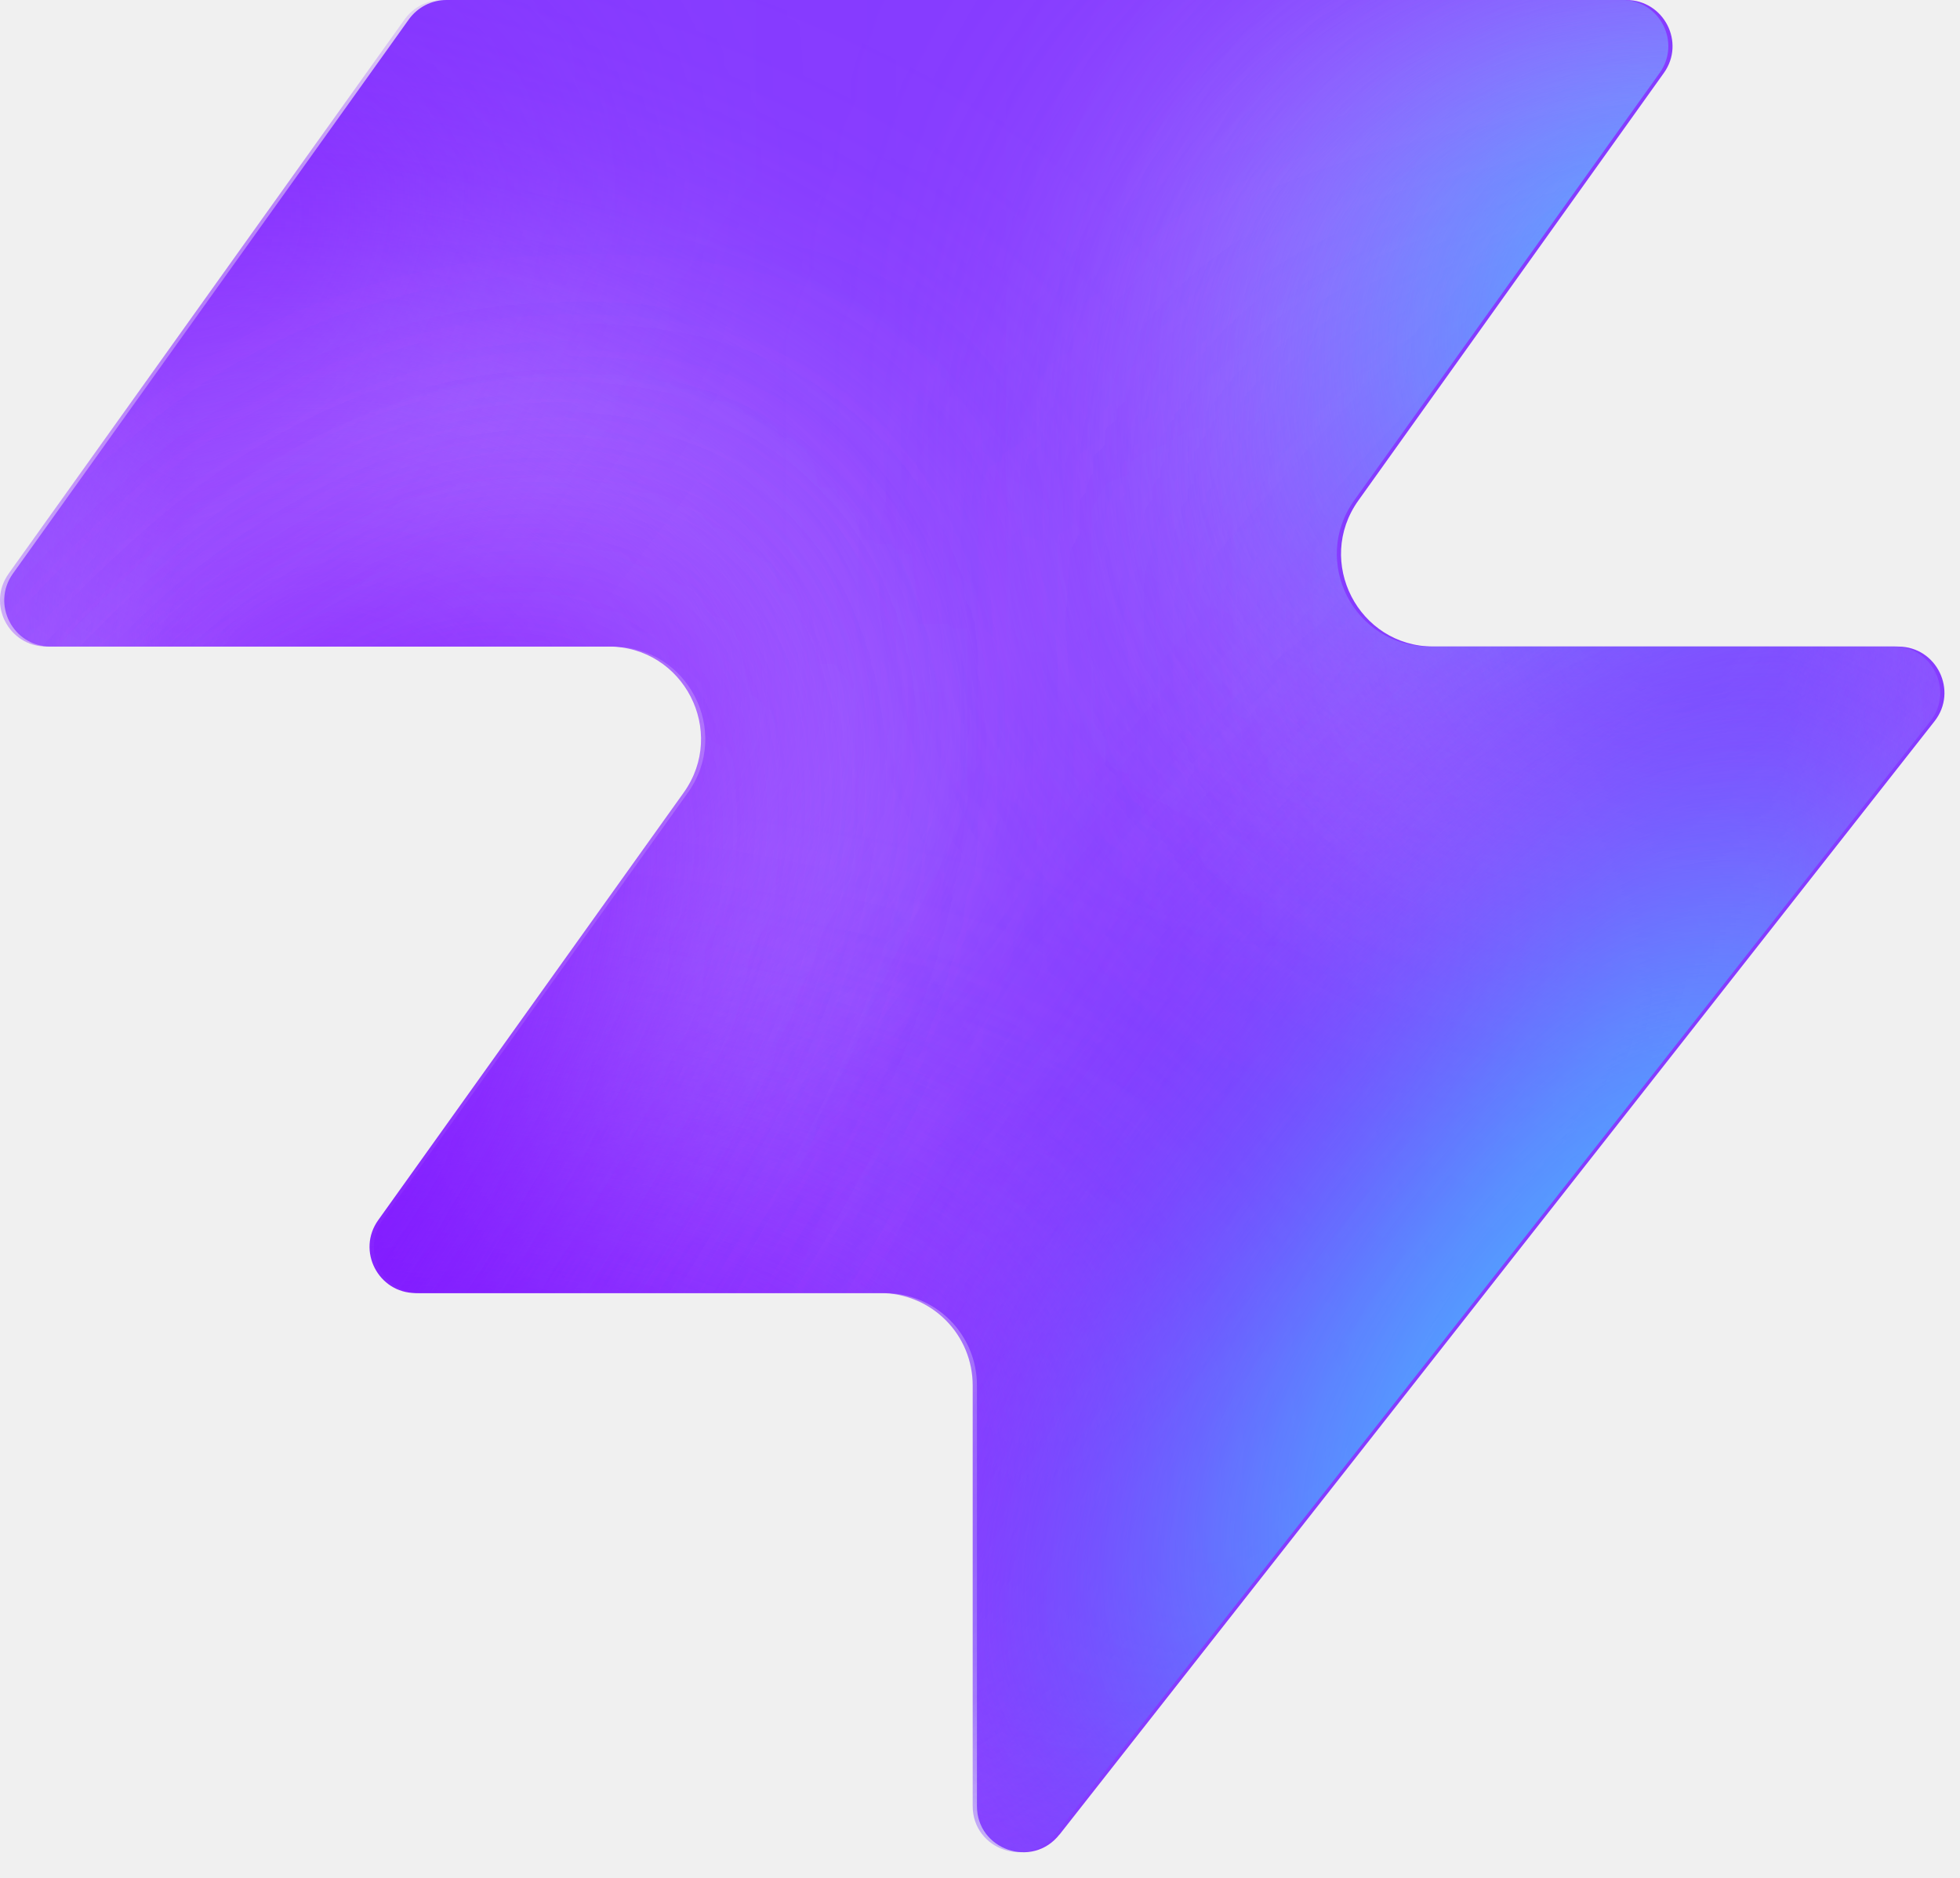
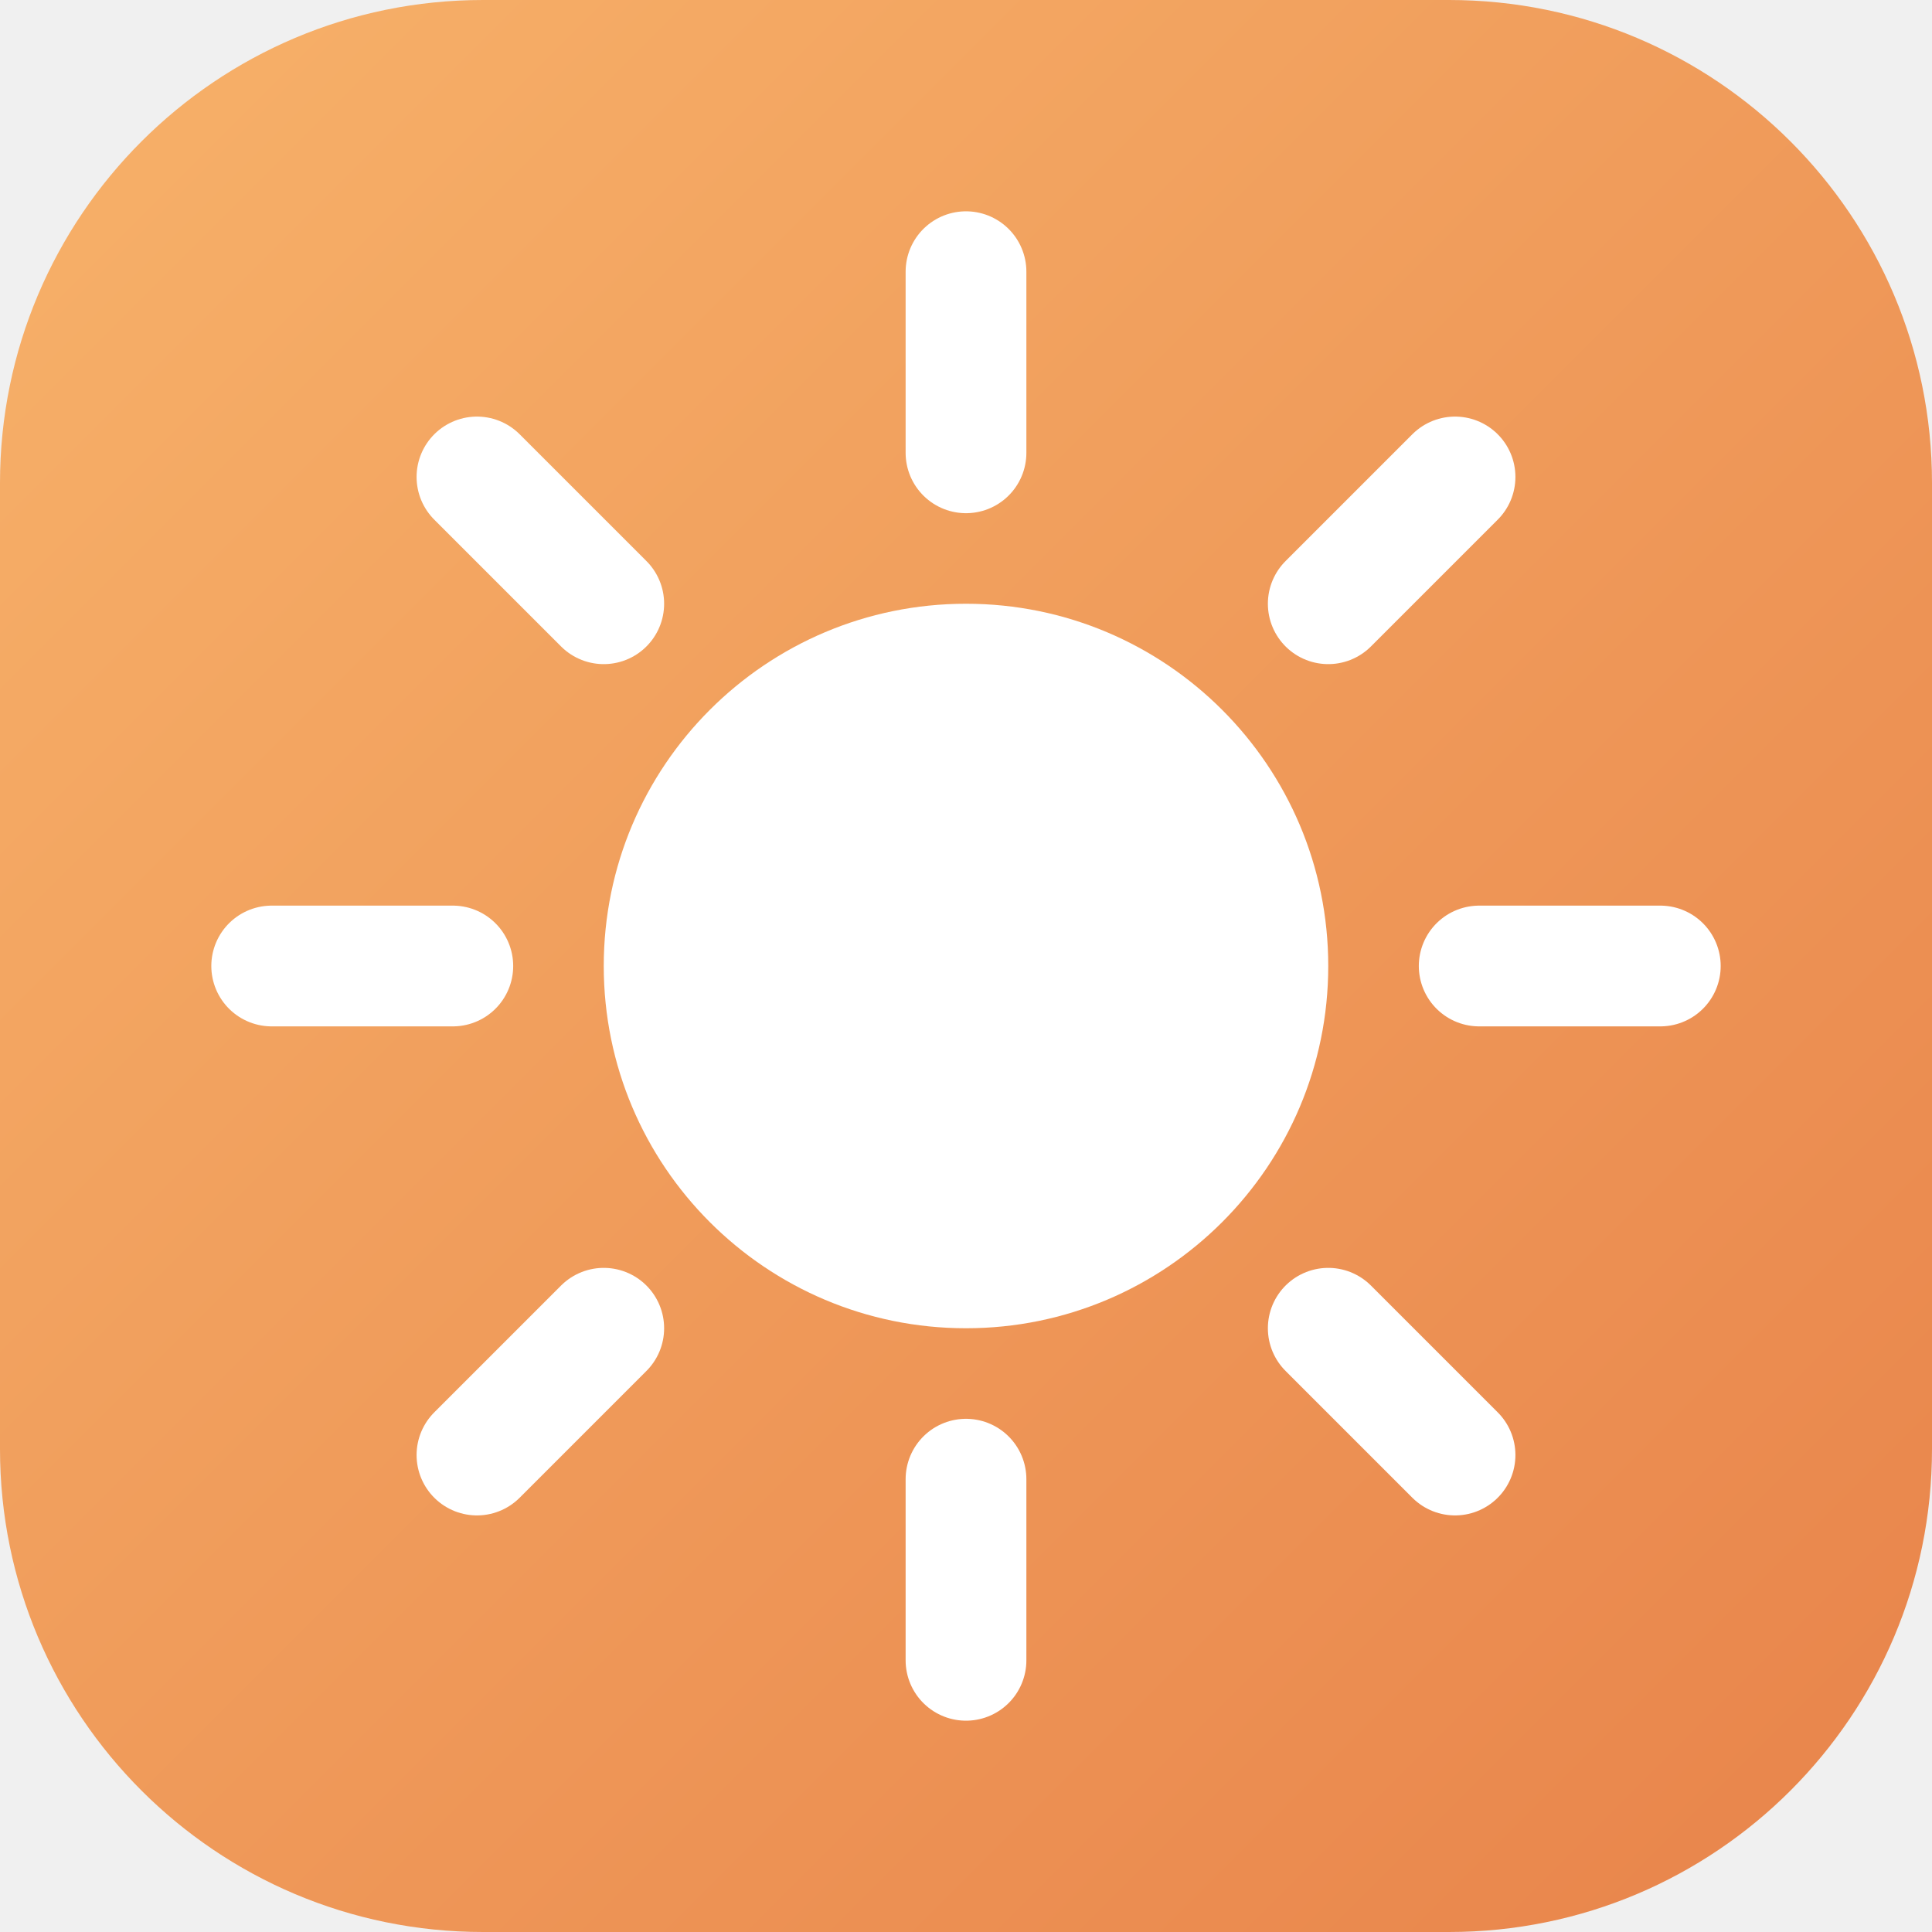
- <svg xmlns="http://www.w3.org/2000/svg" width="48" height="46" fill="none" viewBox="0 0 48 46">
-   <path fill="#863bff" d="M25.946 44.938c-.664.845-2.021.375-2.021-.698V33.937a2.26 2.26 0 0 0-2.262-2.262H10.287c-.92 0-1.456-1.04-.92-1.788l7.48-10.471c1.07-1.497 0-3.578-1.842-3.578H1.237c-.92 0-1.456-1.04-.92-1.788L10.013.474c.214-.297.556-.474.92-.474h28.894c.92 0 1.456 1.04.92 1.788l-7.48 10.471c-1.07 1.498 0 3.579 1.842 3.579h11.377c.943 0 1.473 1.088.89 1.83L25.947 44.94z" style="fill:#863bff;fill:color(display-p3 .525 .23 1);fill-opacity:1" />
-   <mask id="a" width="48" height="46" x="0" y="0" maskUnits="userSpaceOnUse" style="mask-type:alpha">
-     <path fill="#000" d="M25.842 44.938c-.664.844-2.021.375-2.021-.698V33.937a2.26 2.26 0 0 0-2.262-2.262H10.183c-.92 0-1.456-1.04-.92-1.788l7.48-10.471c1.07-1.498 0-3.579-1.842-3.579H1.133c-.92 0-1.456-1.04-.92-1.787L9.91.473c.214-.297.556-.474.92-.474h28.894c.92 0 1.456 1.04.92 1.788l-7.48 10.471c-1.07 1.498 0 3.578 1.842 3.578h11.377c.943 0 1.473 1.088.89 1.832L25.843 44.94z" style="fill:#000;fill-opacity:1" />
-   </mask>
-   <g mask="url(#a)">
-     <g filter="url(#b)">
-       <ellipse cx="5.508" cy="14.704" fill="#ede6ff" rx="5.508" ry="14.704" style="fill:#ede6ff;fill:color(display-p3 .927 .903 1);fill-opacity:1" transform="matrix(.00324 1 1 -.00324 -4.47 31.516)" />
-     </g>
-     <g filter="url(#c)">
-       <ellipse cx="10.399" cy="29.851" fill="#ede6ff" rx="10.399" ry="29.851" style="fill:#ede6ff;fill:color(display-p3 .927 .903 1);fill-opacity:1" transform="matrix(.00324 1 1 -.00324 -39.328 7.883)" />
-     </g>
-     <g filter="url(#d)">
-       <ellipse cx="5.508" cy="30.487" fill="#7e14ff" rx="5.508" ry="30.487" style="fill:#7e14ff;fill:color(display-p3 .492 .077 1);fill-opacity:1" transform="rotate(89.814 -25.913 -14.639)scale(1 -1)" />
-     </g>
-     <g filter="url(#e)">
-       <ellipse cx="5.508" cy="30.599" fill="#7e14ff" rx="5.508" ry="30.599" style="fill:#7e14ff;fill:color(display-p3 .492 .077 1);fill-opacity:1" transform="rotate(89.814 -32.644 -3.334)scale(1 -1)" />
-     </g>
-     <g filter="url(#f)">
-       <ellipse cx="5.508" cy="30.599" fill="#7e14ff" rx="5.508" ry="30.599" style="fill:#7e14ff;fill:color(display-p3 .492 .077 1);fill-opacity:1" transform="matrix(.00324 1 1 -.00324 -34.34 30.47)" />
-     </g>
-     <g filter="url(#g)">
-       <ellipse cx="14.072" cy="22.078" fill="#ede6ff" rx="14.072" ry="22.078" style="fill:#ede6ff;fill:color(display-p3 .927 .903 1);fill-opacity:1" transform="rotate(93.35 24.506 48.493)scale(-1 1)" />
-     </g>
-     <g filter="url(#h)">
-       <ellipse cx="3.47" cy="21.501" fill="#7e14ff" rx="3.47" ry="21.501" style="fill:#7e14ff;fill:color(display-p3 .492 .077 1);fill-opacity:1" transform="rotate(89.009 28.708 47.59)scale(-1 1)" />
-     </g>
-     <g filter="url(#i)">
-       <ellipse cx="3.47" cy="21.501" fill="#7e14ff" rx="3.47" ry="21.501" style="fill:#7e14ff;fill:color(display-p3 .492 .077 1);fill-opacity:1" transform="rotate(89.009 28.708 47.59)scale(-1 1)" />
-     </g>
-     <g filter="url(#j)">
-       <ellipse cx=".387" cy="8.972" fill="#7e14ff" rx="4.407" ry="29.108" style="fill:#7e14ff;fill:color(display-p3 .492 .077 1);fill-opacity:1" transform="rotate(39.51 .387 8.972)" />
-     </g>
-     <g filter="url(#k)">
-       <ellipse cx="47.523" cy="-6.092" fill="#7e14ff" rx="4.407" ry="29.108" style="fill:#7e14ff;fill:color(display-p3 .492 .077 1);fill-opacity:1" transform="rotate(37.892 47.523 -6.092)" />
-     </g>
-     <g filter="url(#l)">
-       <ellipse cx="41.412" cy="6.333" fill="#47bfff" rx="5.971" ry="9.665" style="fill:#47bfff;fill:color(display-p3 .28 .748 1);fill-opacity:1" transform="rotate(37.892 41.412 6.333)" />
-     </g>
-     <g filter="url(#m)">
-       <ellipse cx="-1.879" cy="38.332" fill="#7e14ff" rx="4.407" ry="29.108" style="fill:#7e14ff;fill:color(display-p3 .492 .077 1);fill-opacity:1" transform="rotate(37.892 -1.88 38.332)" />
-     </g>
-     <g filter="url(#n)">
-       <ellipse cx="-1.879" cy="38.332" fill="#7e14ff" rx="4.407" ry="29.108" style="fill:#7e14ff;fill:color(display-p3 .492 .077 1);fill-opacity:1" transform="rotate(37.892 -1.88 38.332)" />
-     </g>
-     <g filter="url(#o)">
-       <ellipse cx="35.651" cy="29.907" fill="#7e14ff" rx="4.407" ry="29.108" style="fill:#7e14ff;fill:color(display-p3 .492 .077 1);fill-opacity:1" transform="rotate(37.892 35.651 29.907)" />
-     </g>
-     <g filter="url(#p)">
-       <ellipse cx="38.418" cy="32.4" fill="#47bfff" rx="5.971" ry="15.297" style="fill:#47bfff;fill:color(display-p3 .28 .748 1);fill-opacity:1" transform="rotate(37.892 38.418 32.4)" />
-     </g>
+ <svg xmlns="http://www.w3.org/2000/svg" viewBox="0 0 32 32">
+   <defs>
+     <linearGradient id="g" x1="0" y1="0" x2="1" y2="1">
+       <stop offset="0" stop-color="#f7b26a" />
+       <stop offset="1" stop-color="#e8834a" />
+     </linearGradient>
+   </defs>
+   <rect width="32" height="32" rx="8" fill="url(#g)" />
+   <circle cx="16" cy="16" r="6" fill="#fff" />
+   <g stroke="#fff" stroke-width="2" stroke-linecap="round">
+     <path d="M16 4.5v3" />
+     <path d="M16 24.5v3" />
+     <path d="M4.5 16h3" />
+     <path d="M24.5 16h3" />
+     <path d="M7.9 7.9l2.1 2.1" />
+     <path d="M24.1 7.9l-2.1 2.1" />
+     <path d="M7.9 24.1l2.1-2.1" />
+     <path d="M24.1 24.1l-2.1-2.1" />
  </g>
-   <defs>
-     <filter id="b" width="60.045" height="41.654" x="-19.77" y="16.149" color-interpolation-filters="sRGB" filterUnits="userSpaceOnUse">
-       <feFlood flood-opacity="0" result="BackgroundImageFix" />
-       <feBlend in="SourceGraphic" in2="BackgroundImageFix" result="shape" />
-       <feGaussianBlur result="effect1_foregroundBlur_2002_17158" stdDeviation="7.659" />
-     </filter>
-     <filter id="c" width="90.34" height="51.437" x="-54.613" y="-7.533" color-interpolation-filters="sRGB" filterUnits="userSpaceOnUse">
-       <feFlood flood-opacity="0" result="BackgroundImageFix" />
-       <feBlend in="SourceGraphic" in2="BackgroundImageFix" result="shape" />
-       <feGaussianBlur result="effect1_foregroundBlur_2002_17158" stdDeviation="7.659" />
-     </filter>
-     <filter id="d" width="79.355" height="29.4" x="-49.64" y="2.03" color-interpolation-filters="sRGB" filterUnits="userSpaceOnUse">
-       <feFlood flood-opacity="0" result="BackgroundImageFix" />
-       <feBlend in="SourceGraphic" in2="BackgroundImageFix" result="shape" />
-       <feGaussianBlur result="effect1_foregroundBlur_2002_17158" stdDeviation="4.596" />
-     </filter>
-     <filter id="e" width="79.579" height="29.4" x="-45.045" y="20.029" color-interpolation-filters="sRGB" filterUnits="userSpaceOnUse">
-       <feFlood flood-opacity="0" result="BackgroundImageFix" />
-       <feBlend in="SourceGraphic" in2="BackgroundImageFix" result="shape" />
-       <feGaussianBlur result="effect1_foregroundBlur_2002_17158" stdDeviation="4.596" />
-     </filter>
-     <filter id="f" width="79.579" height="29.4" x="-43.513" y="21.178" color-interpolation-filters="sRGB" filterUnits="userSpaceOnUse">
-       <feFlood flood-opacity="0" result="BackgroundImageFix" />
-       <feBlend in="SourceGraphic" in2="BackgroundImageFix" result="shape" />
-       <feGaussianBlur result="effect1_foregroundBlur_2002_17158" stdDeviation="4.596" />
-     </filter>
-     <filter id="g" width="74.749" height="58.852" x="15.756" y="-17.901" color-interpolation-filters="sRGB" filterUnits="userSpaceOnUse">
-       <feFlood flood-opacity="0" result="BackgroundImageFix" />
-       <feBlend in="SourceGraphic" in2="BackgroundImageFix" result="shape" />
-       <feGaussianBlur result="effect1_foregroundBlur_2002_17158" stdDeviation="7.659" />
-     </filter>
-     <filter id="h" width="61.377" height="25.362" x="23.548" y="2.284" color-interpolation-filters="sRGB" filterUnits="userSpaceOnUse">
-       <feFlood flood-opacity="0" result="BackgroundImageFix" />
-       <feBlend in="SourceGraphic" in2="BackgroundImageFix" result="shape" />
-       <feGaussianBlur result="effect1_foregroundBlur_2002_17158" stdDeviation="4.596" />
-     </filter>
-     <filter id="i" width="61.377" height="25.362" x="23.548" y="2.284" color-interpolation-filters="sRGB" filterUnits="userSpaceOnUse">
-       <feFlood flood-opacity="0" result="BackgroundImageFix" />
-       <feBlend in="SourceGraphic" in2="BackgroundImageFix" result="shape" />
-       <feGaussianBlur result="effect1_foregroundBlur_2002_17158" stdDeviation="4.596" />
-     </filter>
-     <filter id="j" width="56.045" height="63.649" x="-27.636" y="-22.853" color-interpolation-filters="sRGB" filterUnits="userSpaceOnUse">
-       <feFlood flood-opacity="0" result="BackgroundImageFix" />
-       <feBlend in="SourceGraphic" in2="BackgroundImageFix" result="shape" />
-       <feGaussianBlur result="effect1_foregroundBlur_2002_17158" stdDeviation="4.596" />
-     </filter>
-     <filter id="k" width="54.814" height="64.646" x="20.116" y="-38.415" color-interpolation-filters="sRGB" filterUnits="userSpaceOnUse">
-       <feFlood flood-opacity="0" result="BackgroundImageFix" />
-       <feBlend in="SourceGraphic" in2="BackgroundImageFix" result="shape" />
-       <feGaussianBlur result="effect1_foregroundBlur_2002_17158" stdDeviation="4.596" />
-     </filter>
-     <filter id="l" width="33.541" height="35.313" x="24.641" y="-11.323" color-interpolation-filters="sRGB" filterUnits="userSpaceOnUse">
-       <feFlood flood-opacity="0" result="BackgroundImageFix" />
-       <feBlend in="SourceGraphic" in2="BackgroundImageFix" result="shape" />
-       <feGaussianBlur result="effect1_foregroundBlur_2002_17158" stdDeviation="4.596" />
-     </filter>
-     <filter id="m" width="54.814" height="64.646" x="-29.286" y="6.009" color-interpolation-filters="sRGB" filterUnits="userSpaceOnUse">
-       <feFlood flood-opacity="0" result="BackgroundImageFix" />
-       <feBlend in="SourceGraphic" in2="BackgroundImageFix" result="shape" />
-       <feGaussianBlur result="effect1_foregroundBlur_2002_17158" stdDeviation="4.596" />
-     </filter>
-     <filter id="n" width="54.814" height="64.646" x="-29.286" y="6.009" color-interpolation-filters="sRGB" filterUnits="userSpaceOnUse">
-       <feFlood flood-opacity="0" result="BackgroundImageFix" />
-       <feBlend in="SourceGraphic" in2="BackgroundImageFix" result="shape" />
-       <feGaussianBlur result="effect1_foregroundBlur_2002_17158" stdDeviation="4.596" />
-     </filter>
-     <filter id="o" width="54.814" height="64.646" x="8.244" y="-2.416" color-interpolation-filters="sRGB" filterUnits="userSpaceOnUse">
-       <feFlood flood-opacity="0" result="BackgroundImageFix" />
-       <feBlend in="SourceGraphic" in2="BackgroundImageFix" result="shape" />
-       <feGaussianBlur result="effect1_foregroundBlur_2002_17158" stdDeviation="4.596" />
-     </filter>
-     <filter id="p" width="39.409" height="43.623" x="18.713" y="10.588" color-interpolation-filters="sRGB" filterUnits="userSpaceOnUse">
-       <feFlood flood-opacity="0" result="BackgroundImageFix" />
-       <feBlend in="SourceGraphic" in2="BackgroundImageFix" result="shape" />
-       <feGaussianBlur result="effect1_foregroundBlur_2002_17158" stdDeviation="4.596" />
-     </filter>
-   </defs>
</svg>
